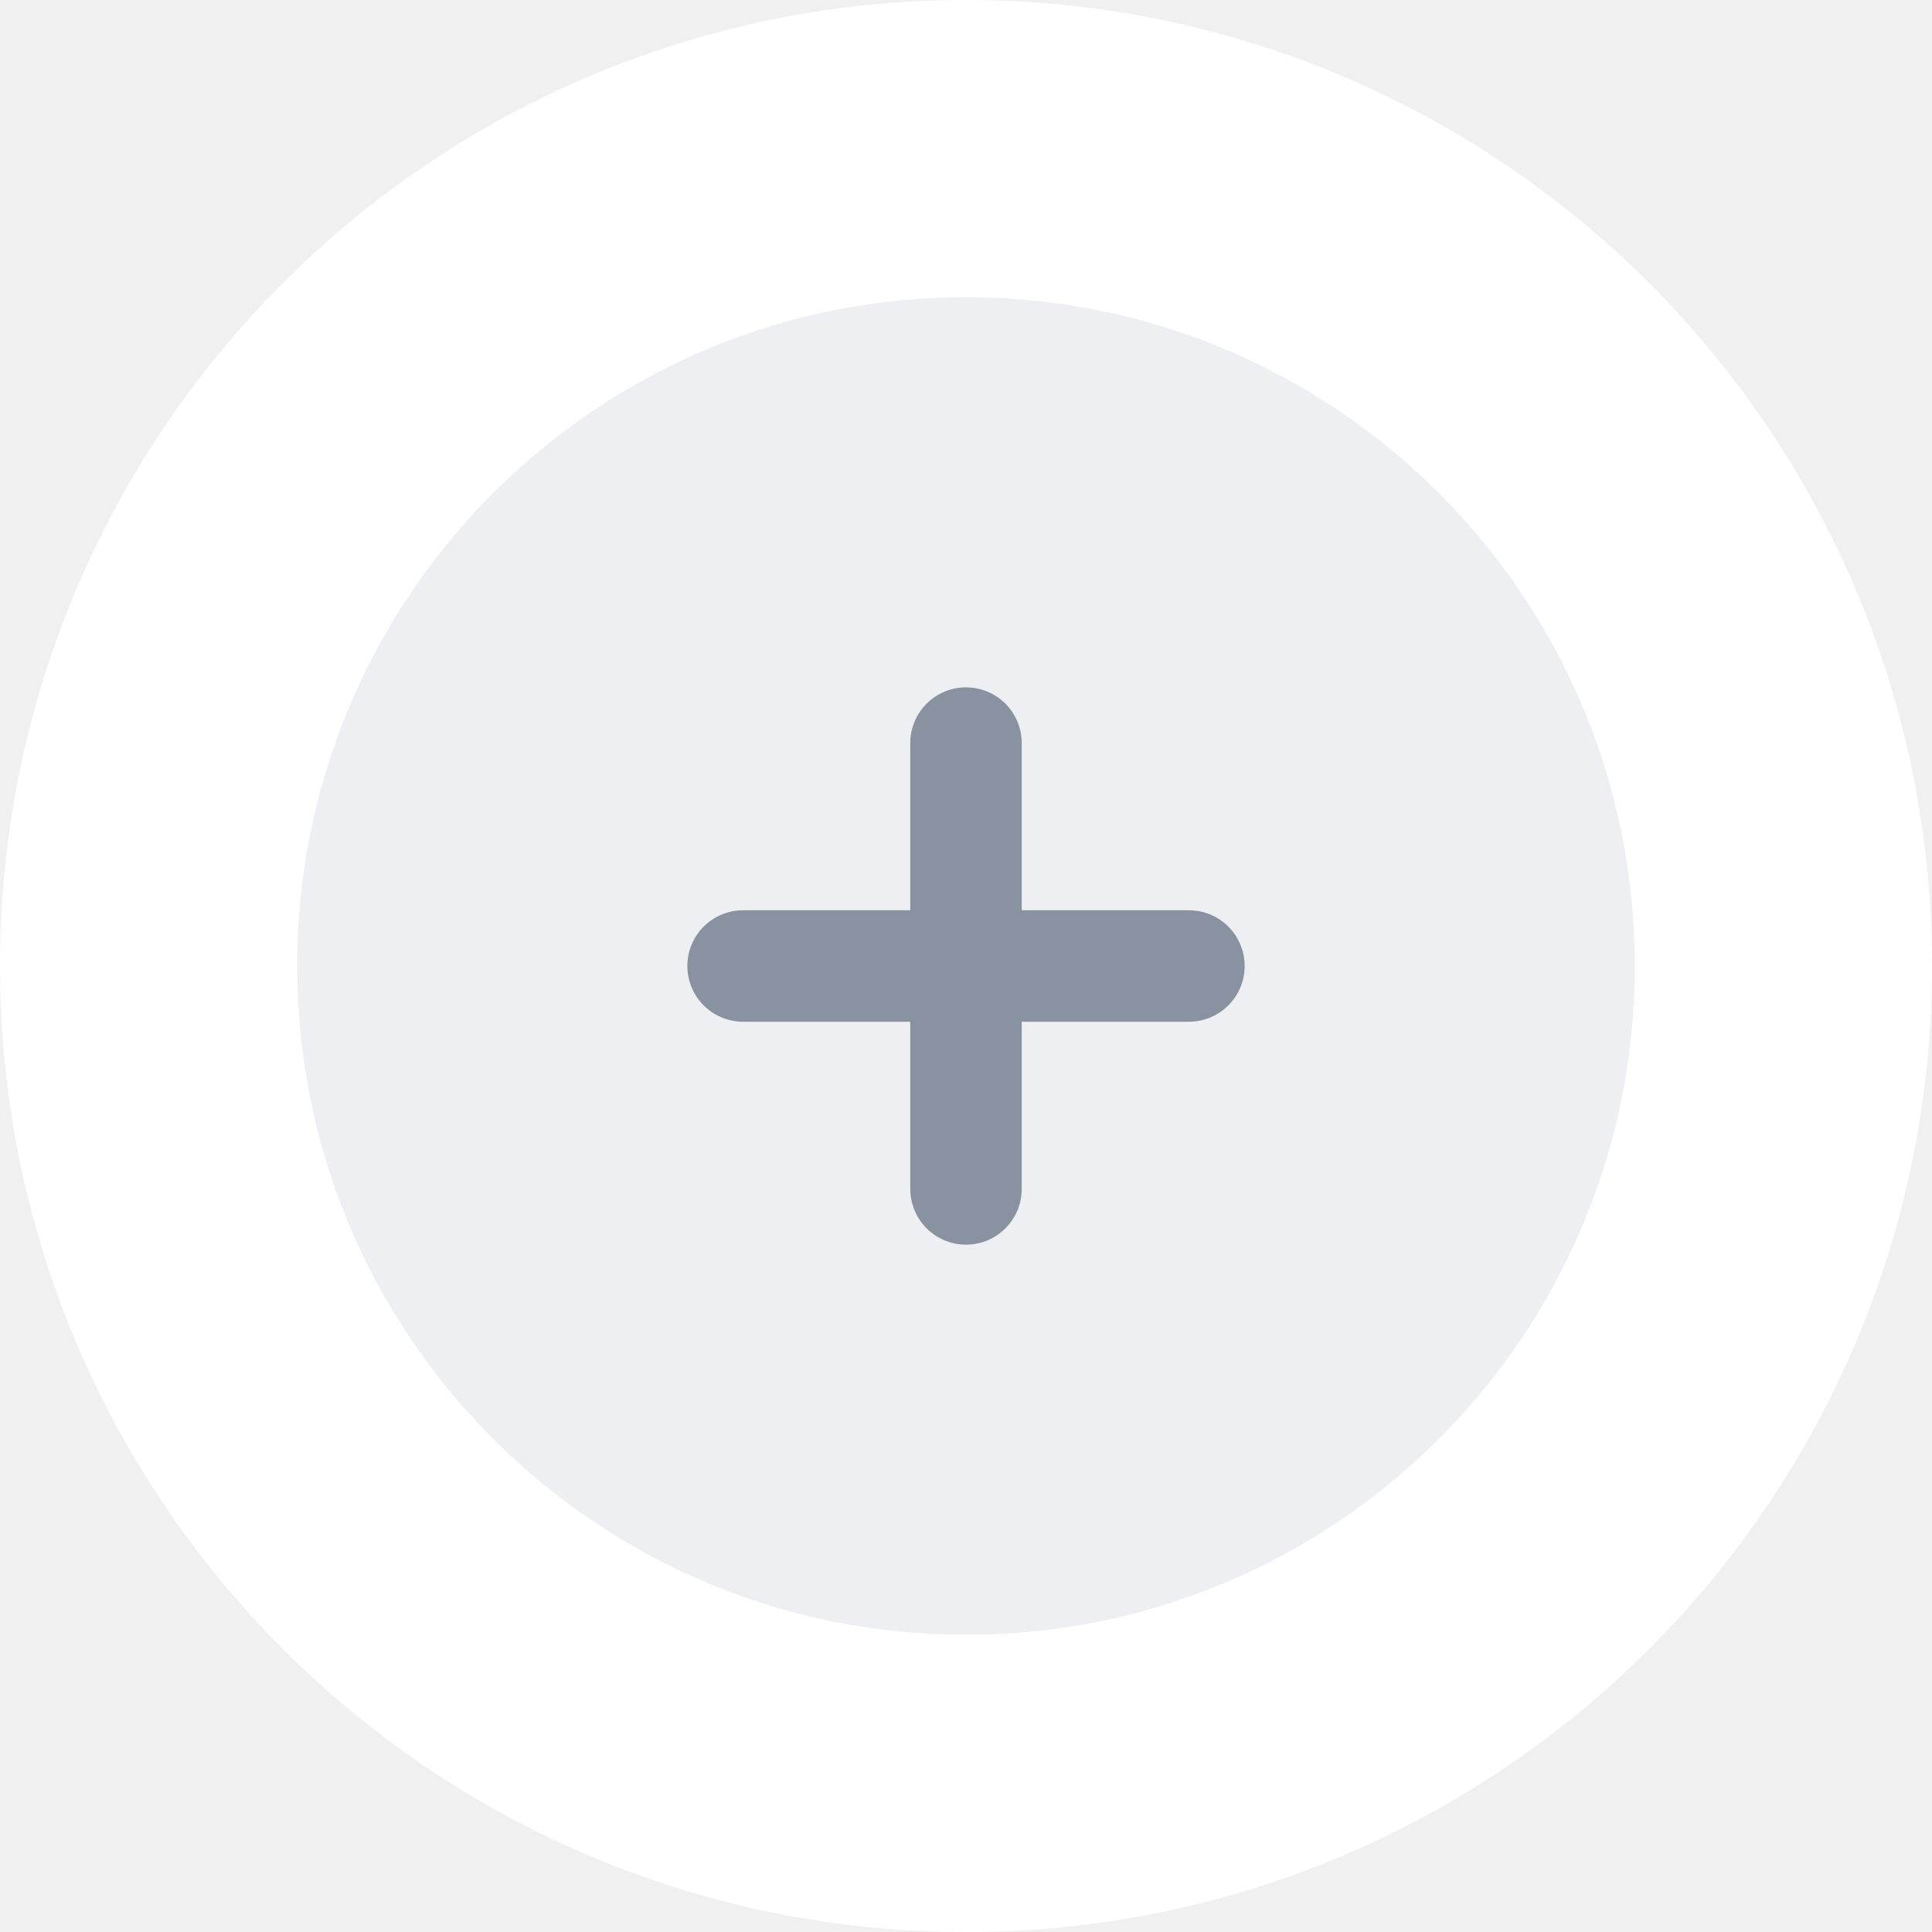
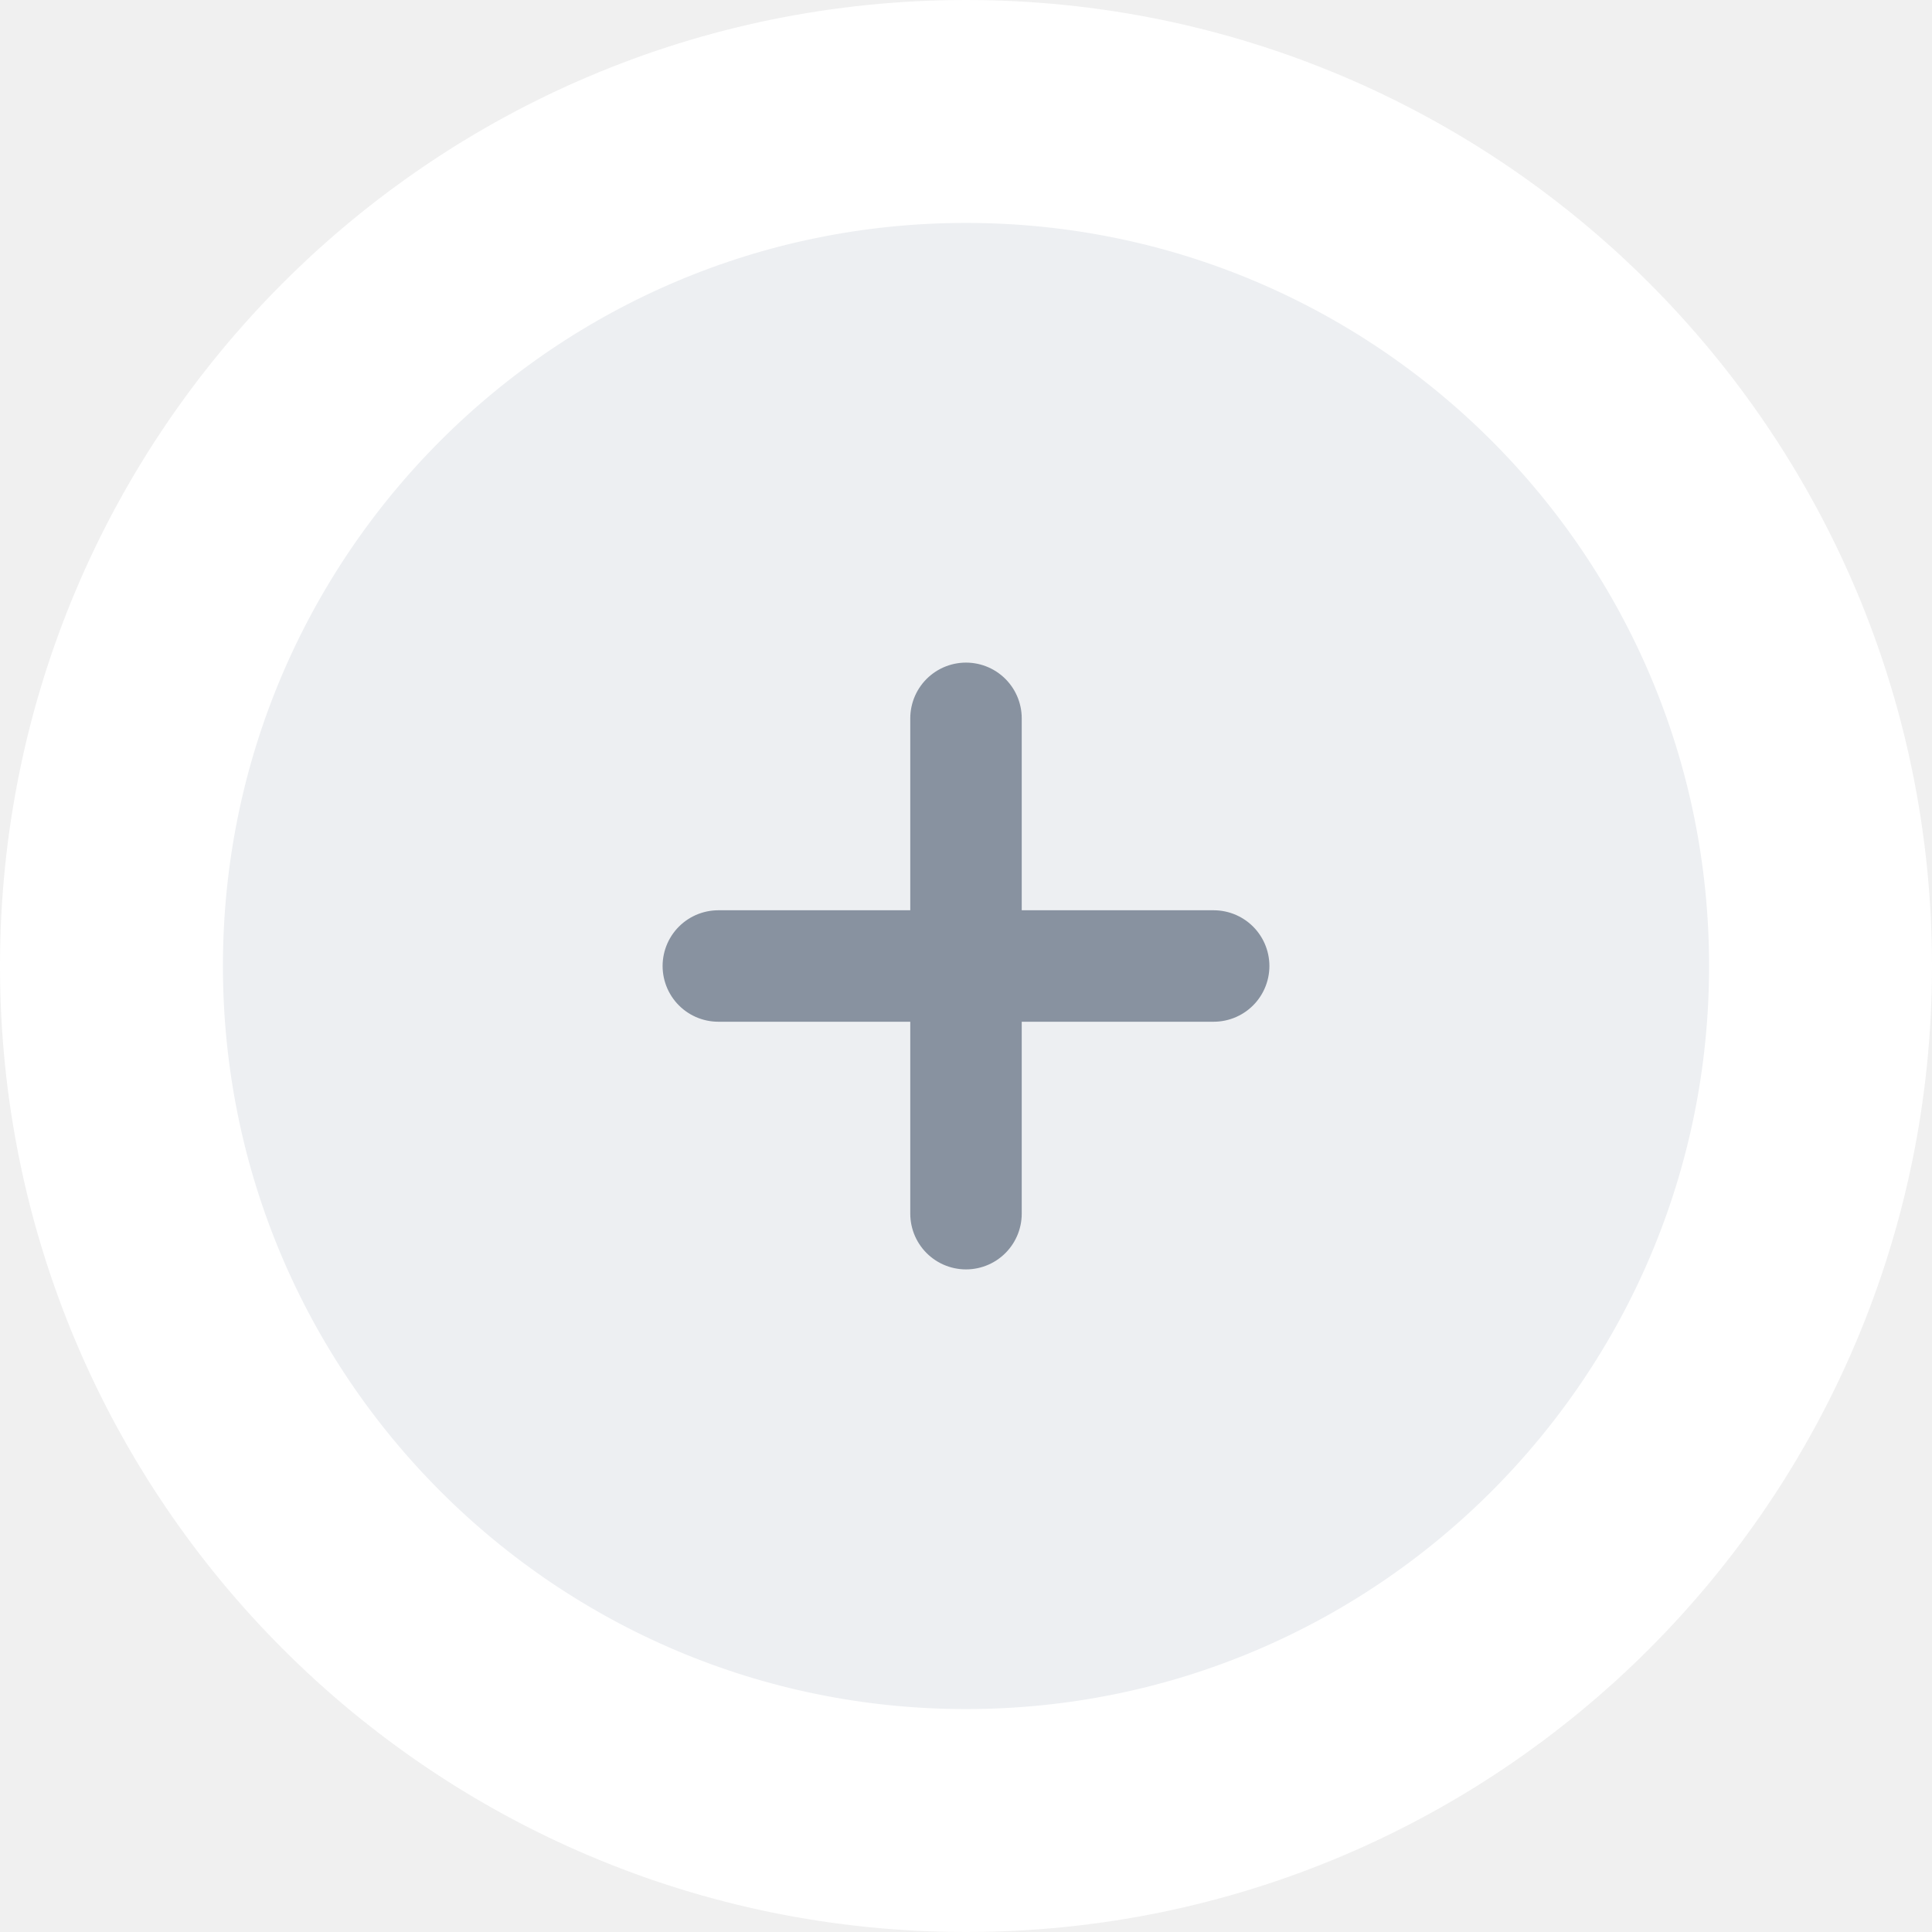
<svg xmlns="http://www.w3.org/2000/svg" width="26" height="26" viewBox="0 0 26 26" fill="none">
-   <circle cx="13" cy="13" r="11" fill="#EDEFF2" stroke="white" stroke-width="4" />
-   <path d="M13 10V16M10 13H16" stroke="#8892A0" stroke-width="1.5" stroke-linecap="round" stroke-linejoin="round" />
+   <circle cx="13" cy="13" r="11.5" fill="#EDEFF2" stroke="white" stroke-width="3" />
+   <path d="M13 9.667V16.333M9.667 13H16.333" stroke="#8892A0" stroke-width="1.5" stroke-linecap="round" stroke-linejoin="round" />
</svg>
